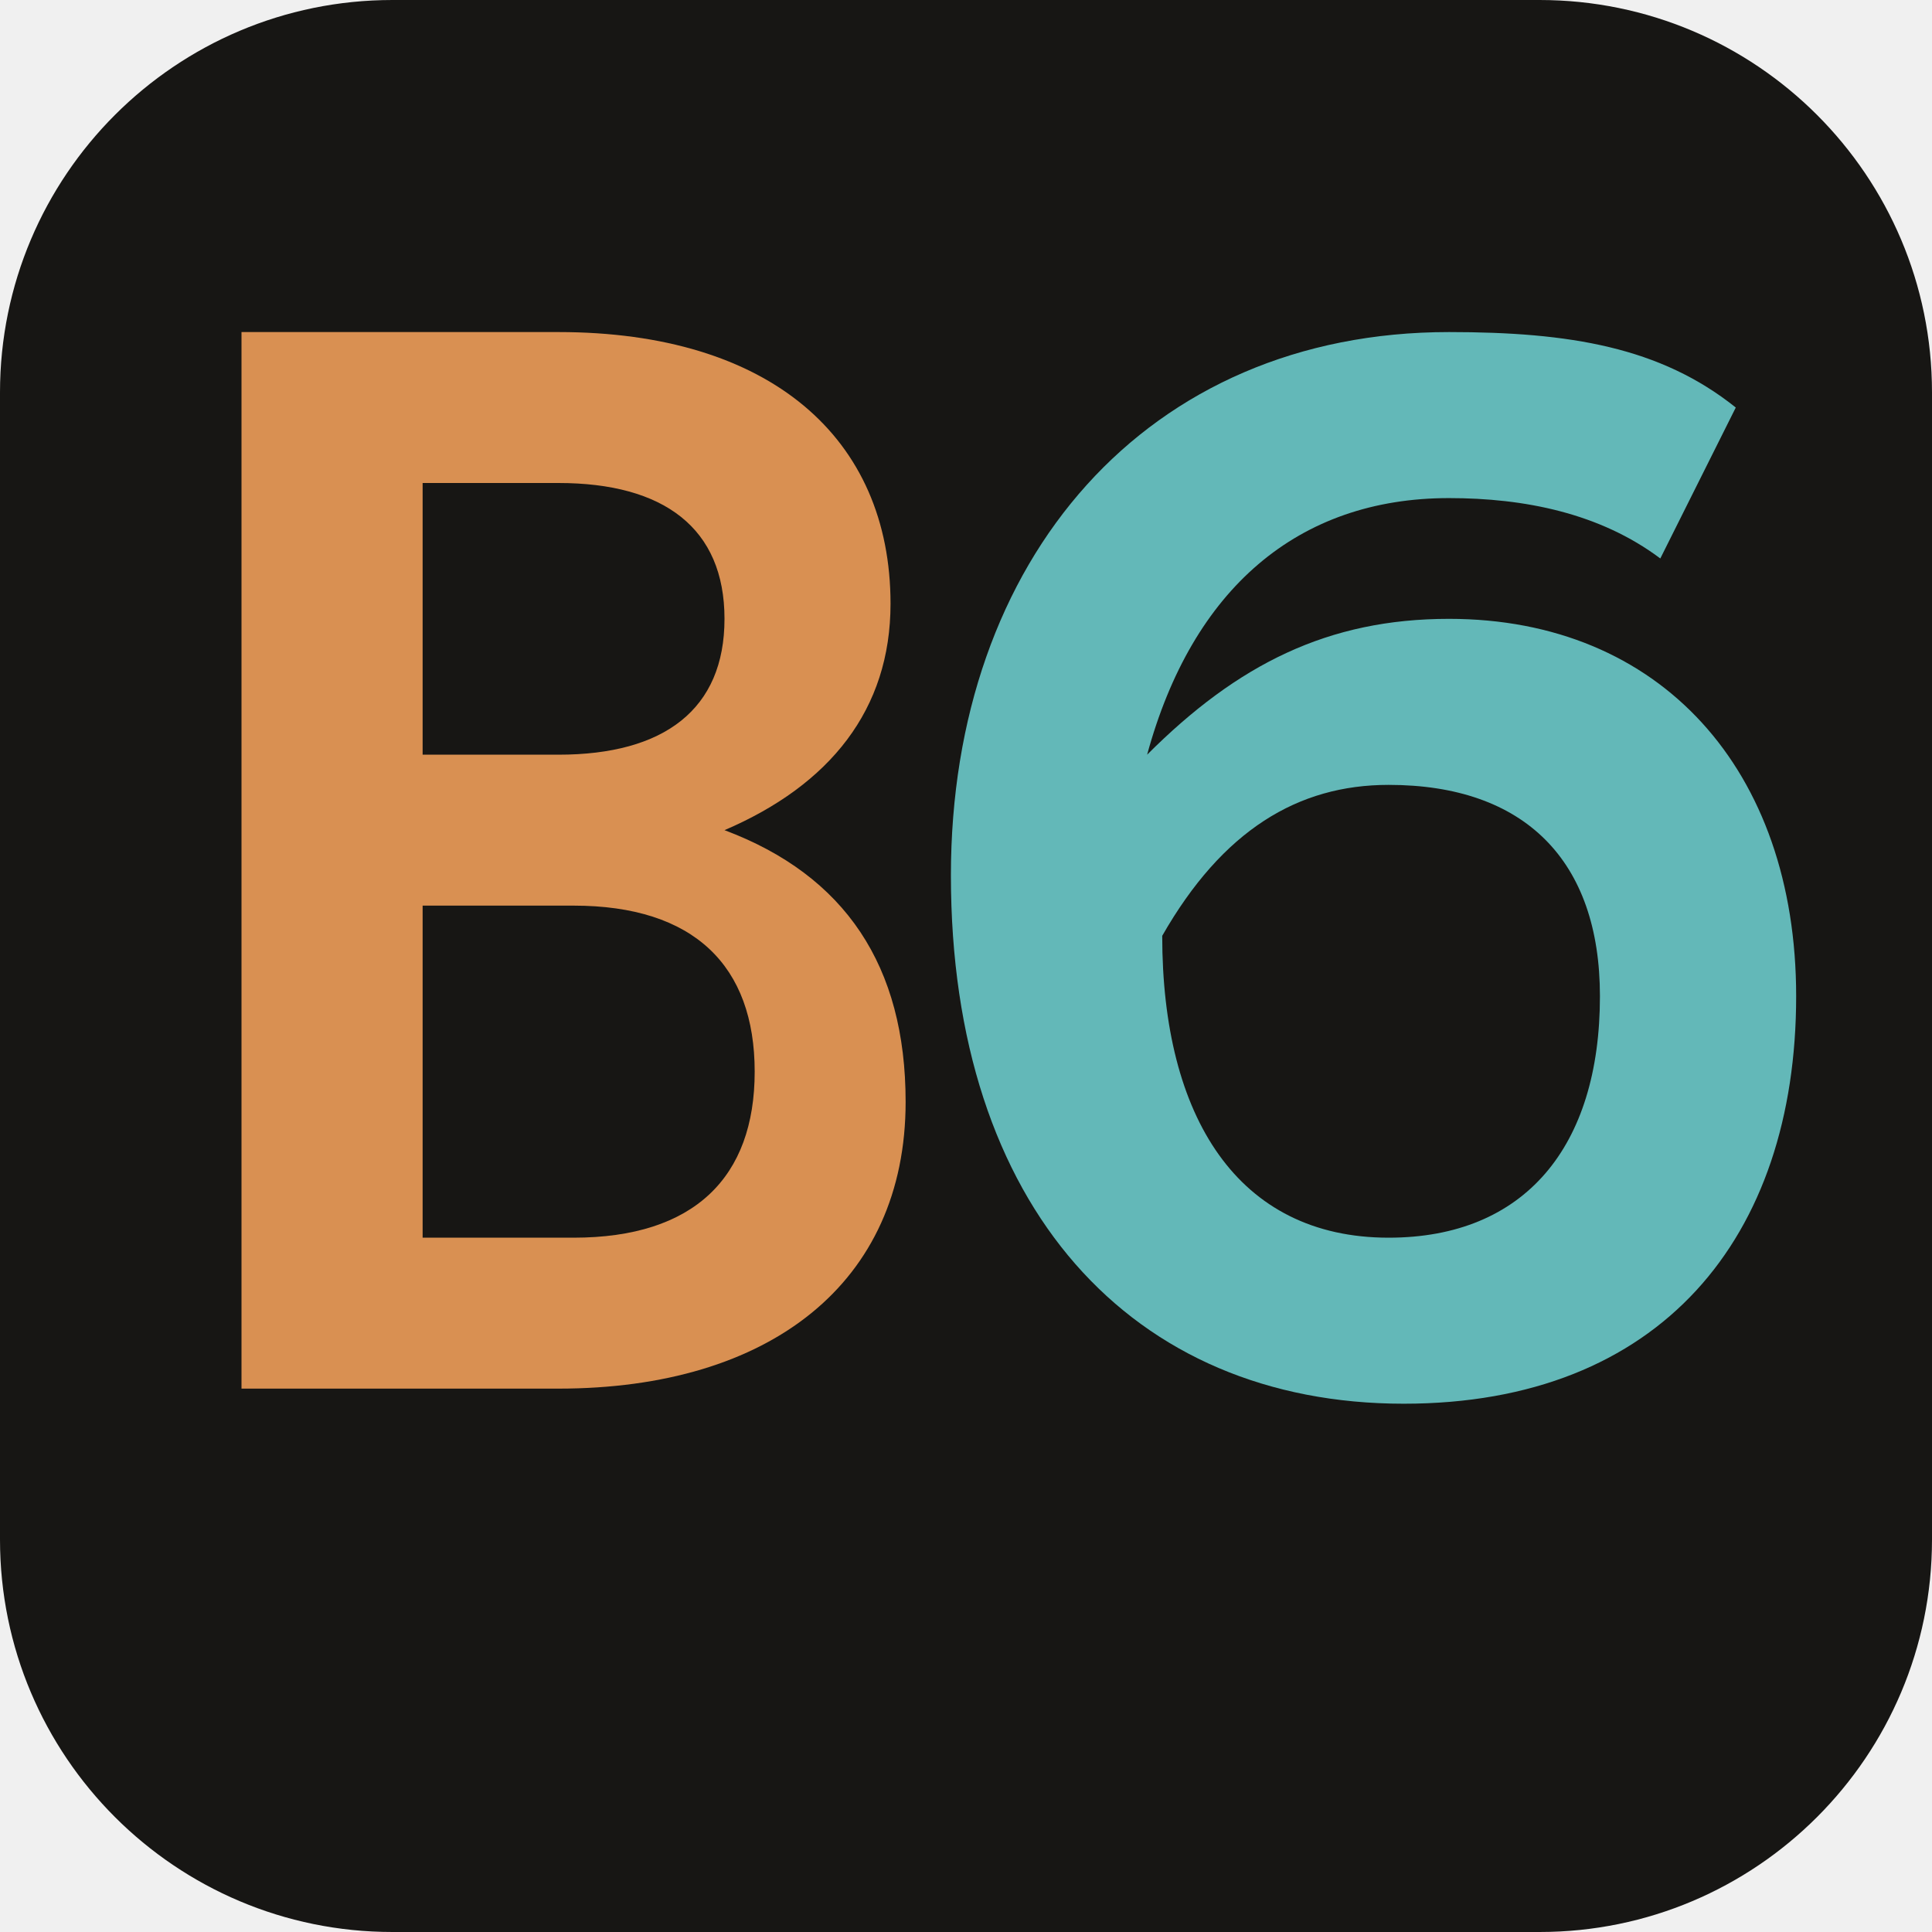
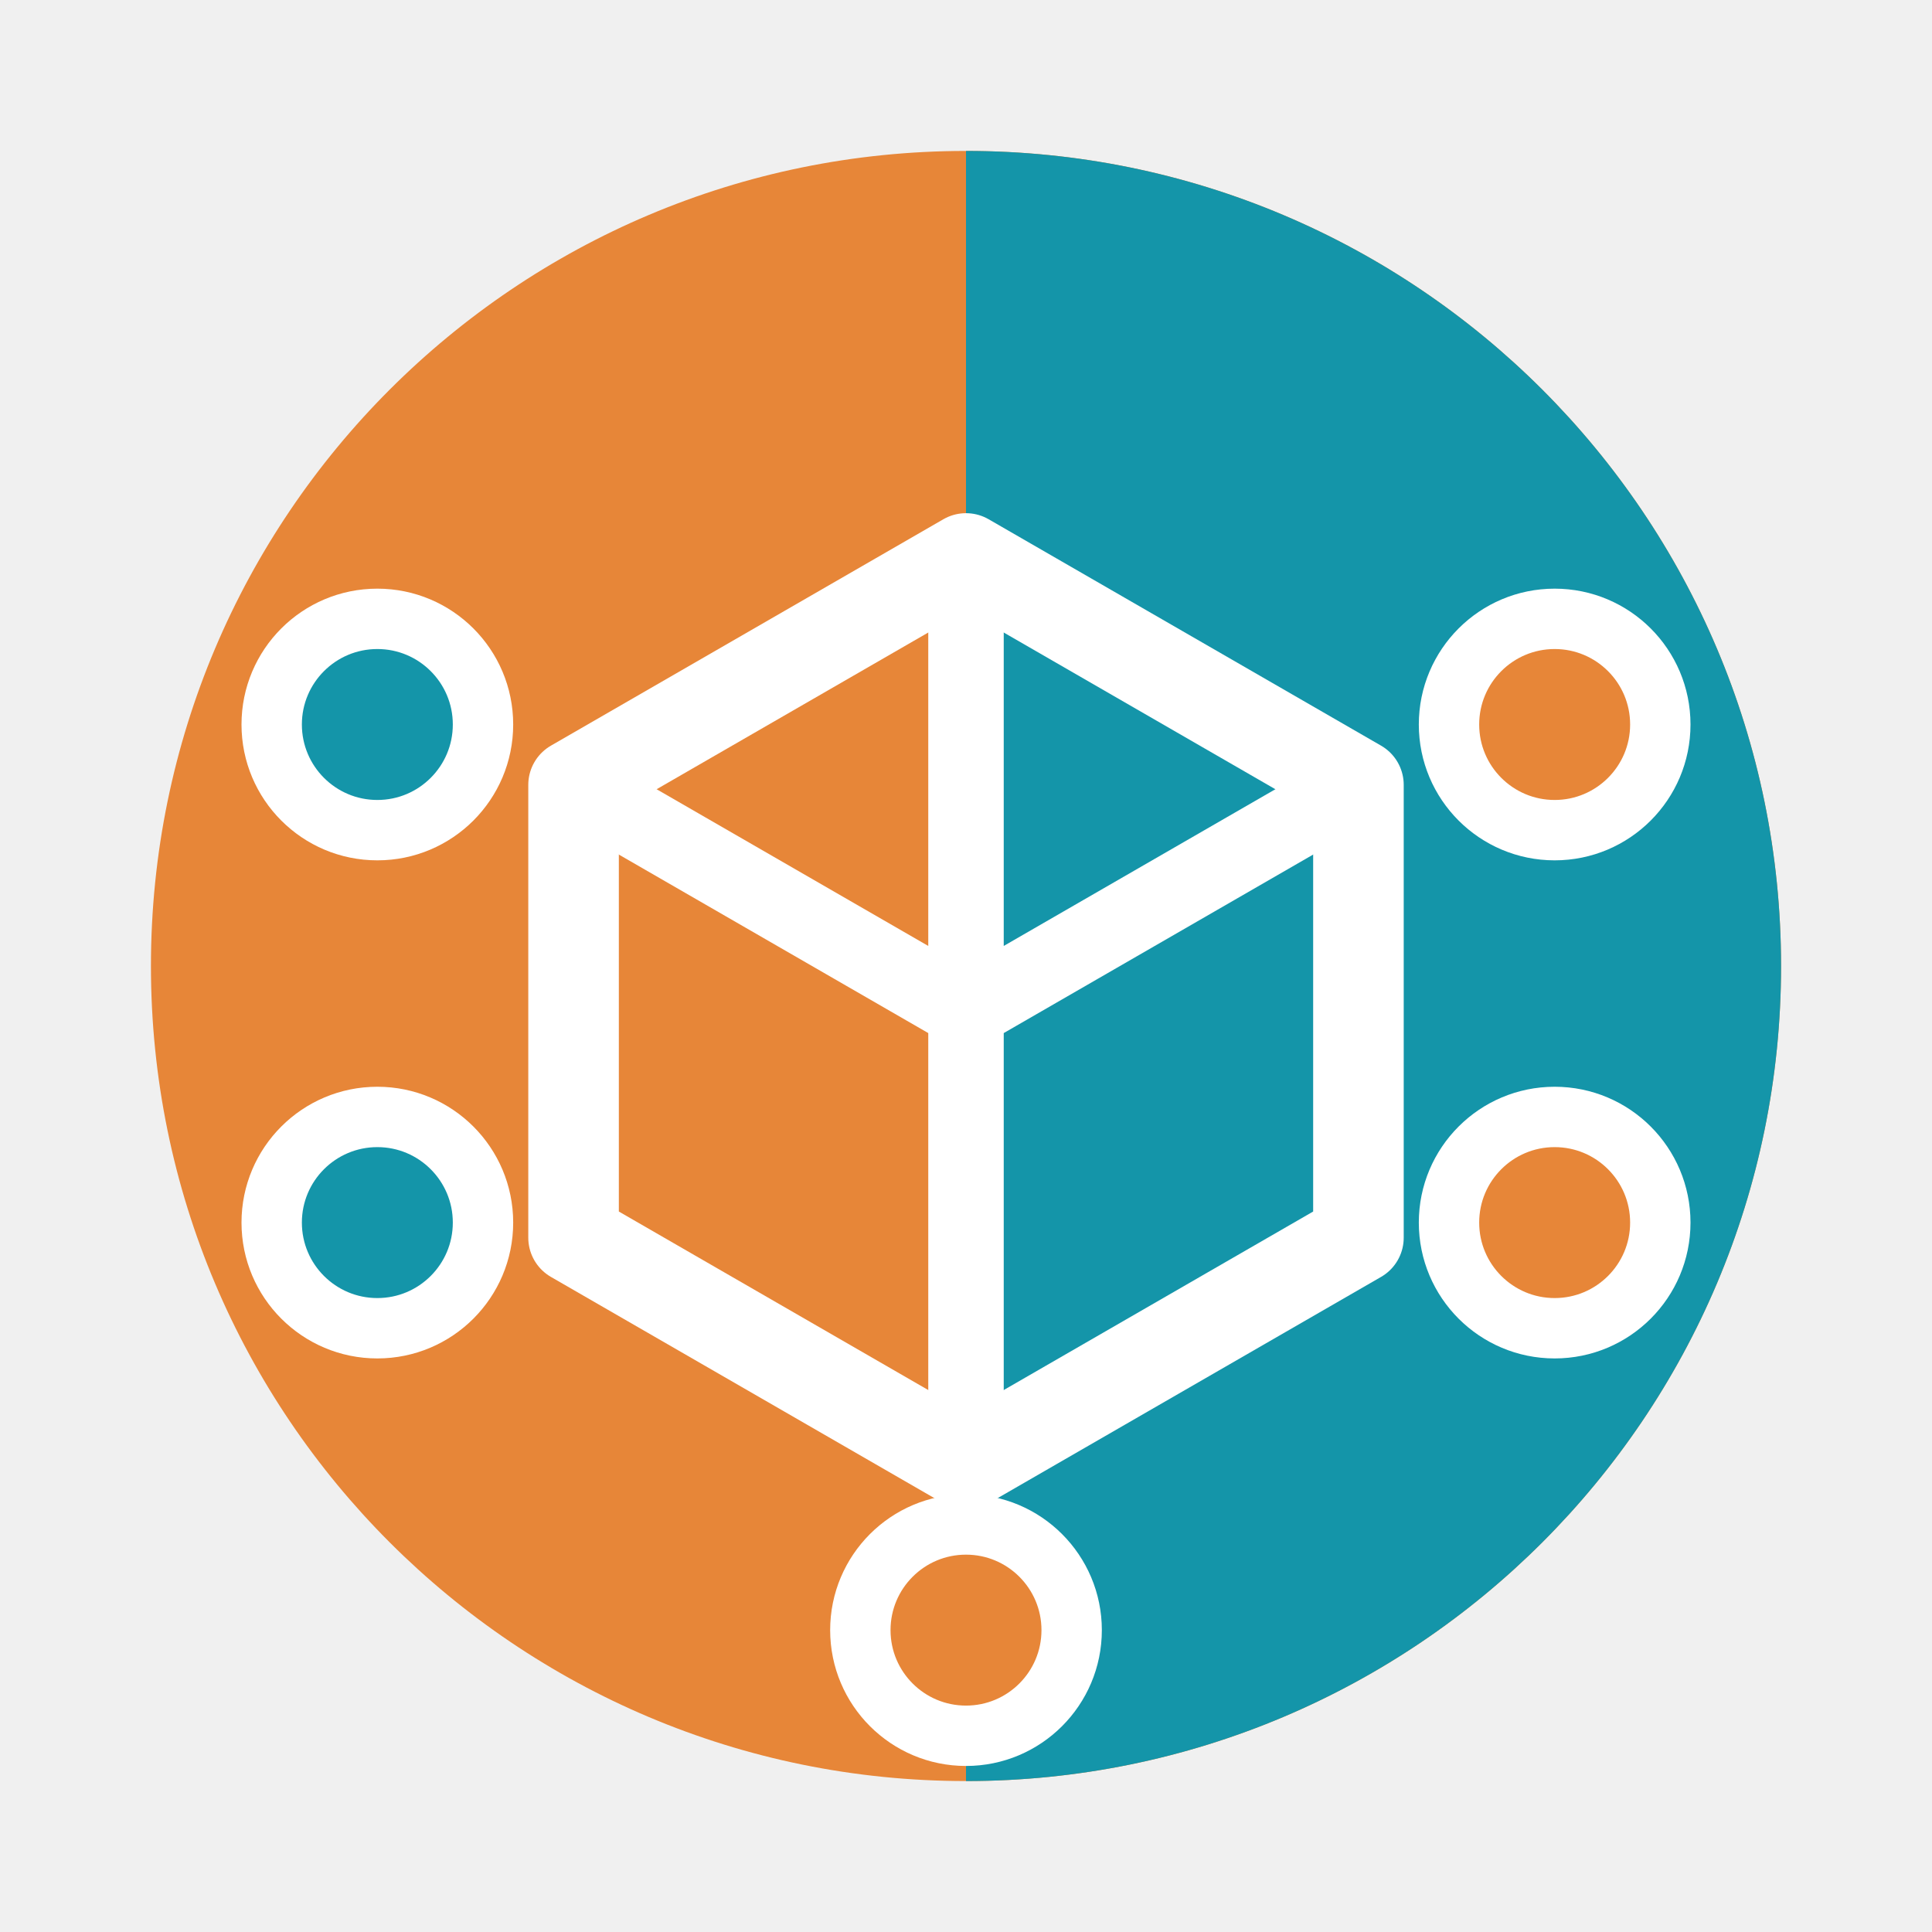
<svg xmlns="http://www.w3.org/2000/svg" viewBox="0 0 128 128">
-   <rect width="128" height="128" rx="26" fill="#171614" />
-   <path fill="#d99052" fill-rule="evenodd" d="M16 22h21c14 0 22 7 22 18 0 7-4 12-11 15 8 3 12 9 12 18 0 12-9 19-23 19H16V22Zm12 10v18h9c7 0 11-3 11-9s-4-9-11-9h-9Zm0 28v22h10c8 0 12-4 12-11s-4-11-12-11H28Z" />
-   <path fill="#63b8b8" d="M96 22c-20 0-33 15-33 36 0 22 12 35 30 35 17 0 26-11 26-27 0-15-9-25-23-25-8 0-14 3-20 9 3-11 10-17 20-17 5 0 10 1 14 4l5-10c-5-4-11-5-19-5Zm-4 30c9 0 14 5 14 14 0 10-5 16-14 16-10 0-15-8-15-20 4-7 9-10 15-10Z" />
+   <circle cx="64" cy="64" r="54" fill="#e78638" />
+   <path d="M64 10a54 54 0 0 1 0 108Z" fill="#1495a9" />
+   <path d="M64 37 90 52v30L64 97 38 82V52Z" fill="none" stroke="#fff" stroke-width="6" stroke-linejoin="round" />
+   <path d="M64 37v60M38 52l26 15 26-15" fill="none" stroke="#fff" stroke-width="5" stroke-linejoin="round" />
+   <g fill="#1495a9" stroke="#fff" stroke-width="4">
+     <circle cx="25" cy="48" r="7" />
+     <circle cx="25" cy="81" r="7" />
+   </g>
+   <g fill="#e78638" stroke="#fff" stroke-width="4">
+     <circle cx="103" cy="48" r="7" />
+     <circle cx="103" cy="81" r="7" />
+     <circle cx="64" cy="108" r="7" />
+   </g>
</svg>
